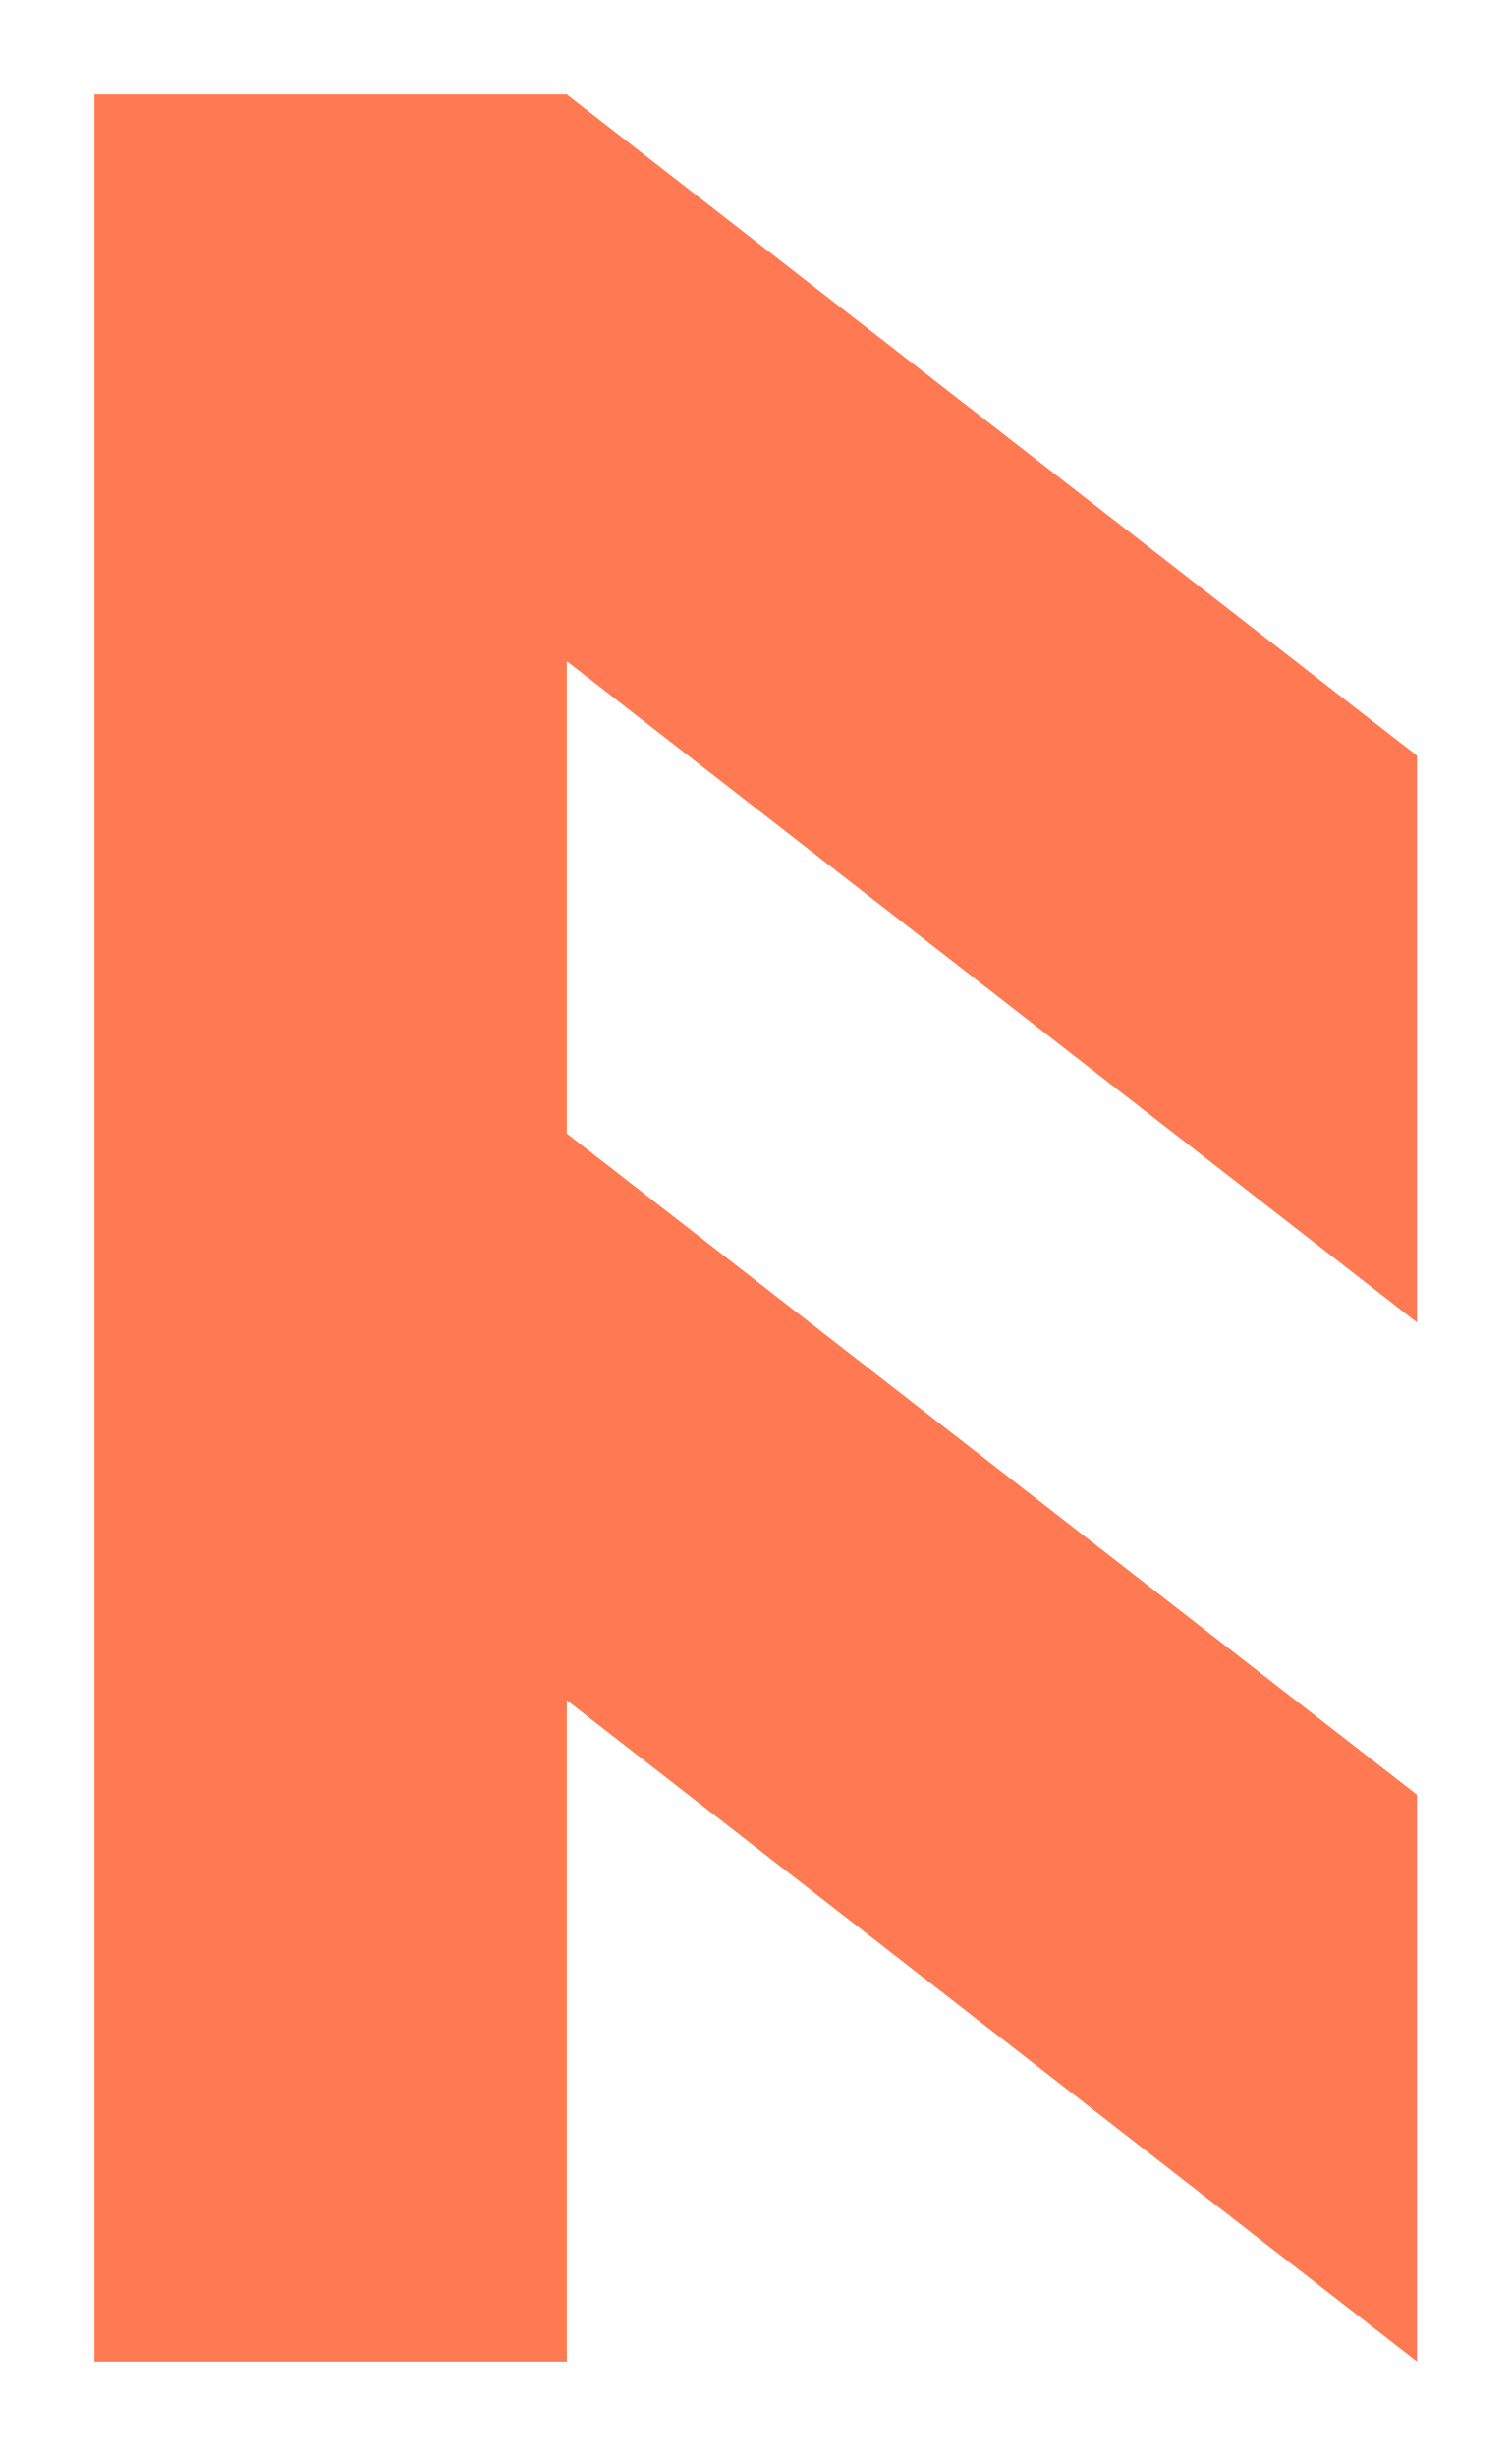
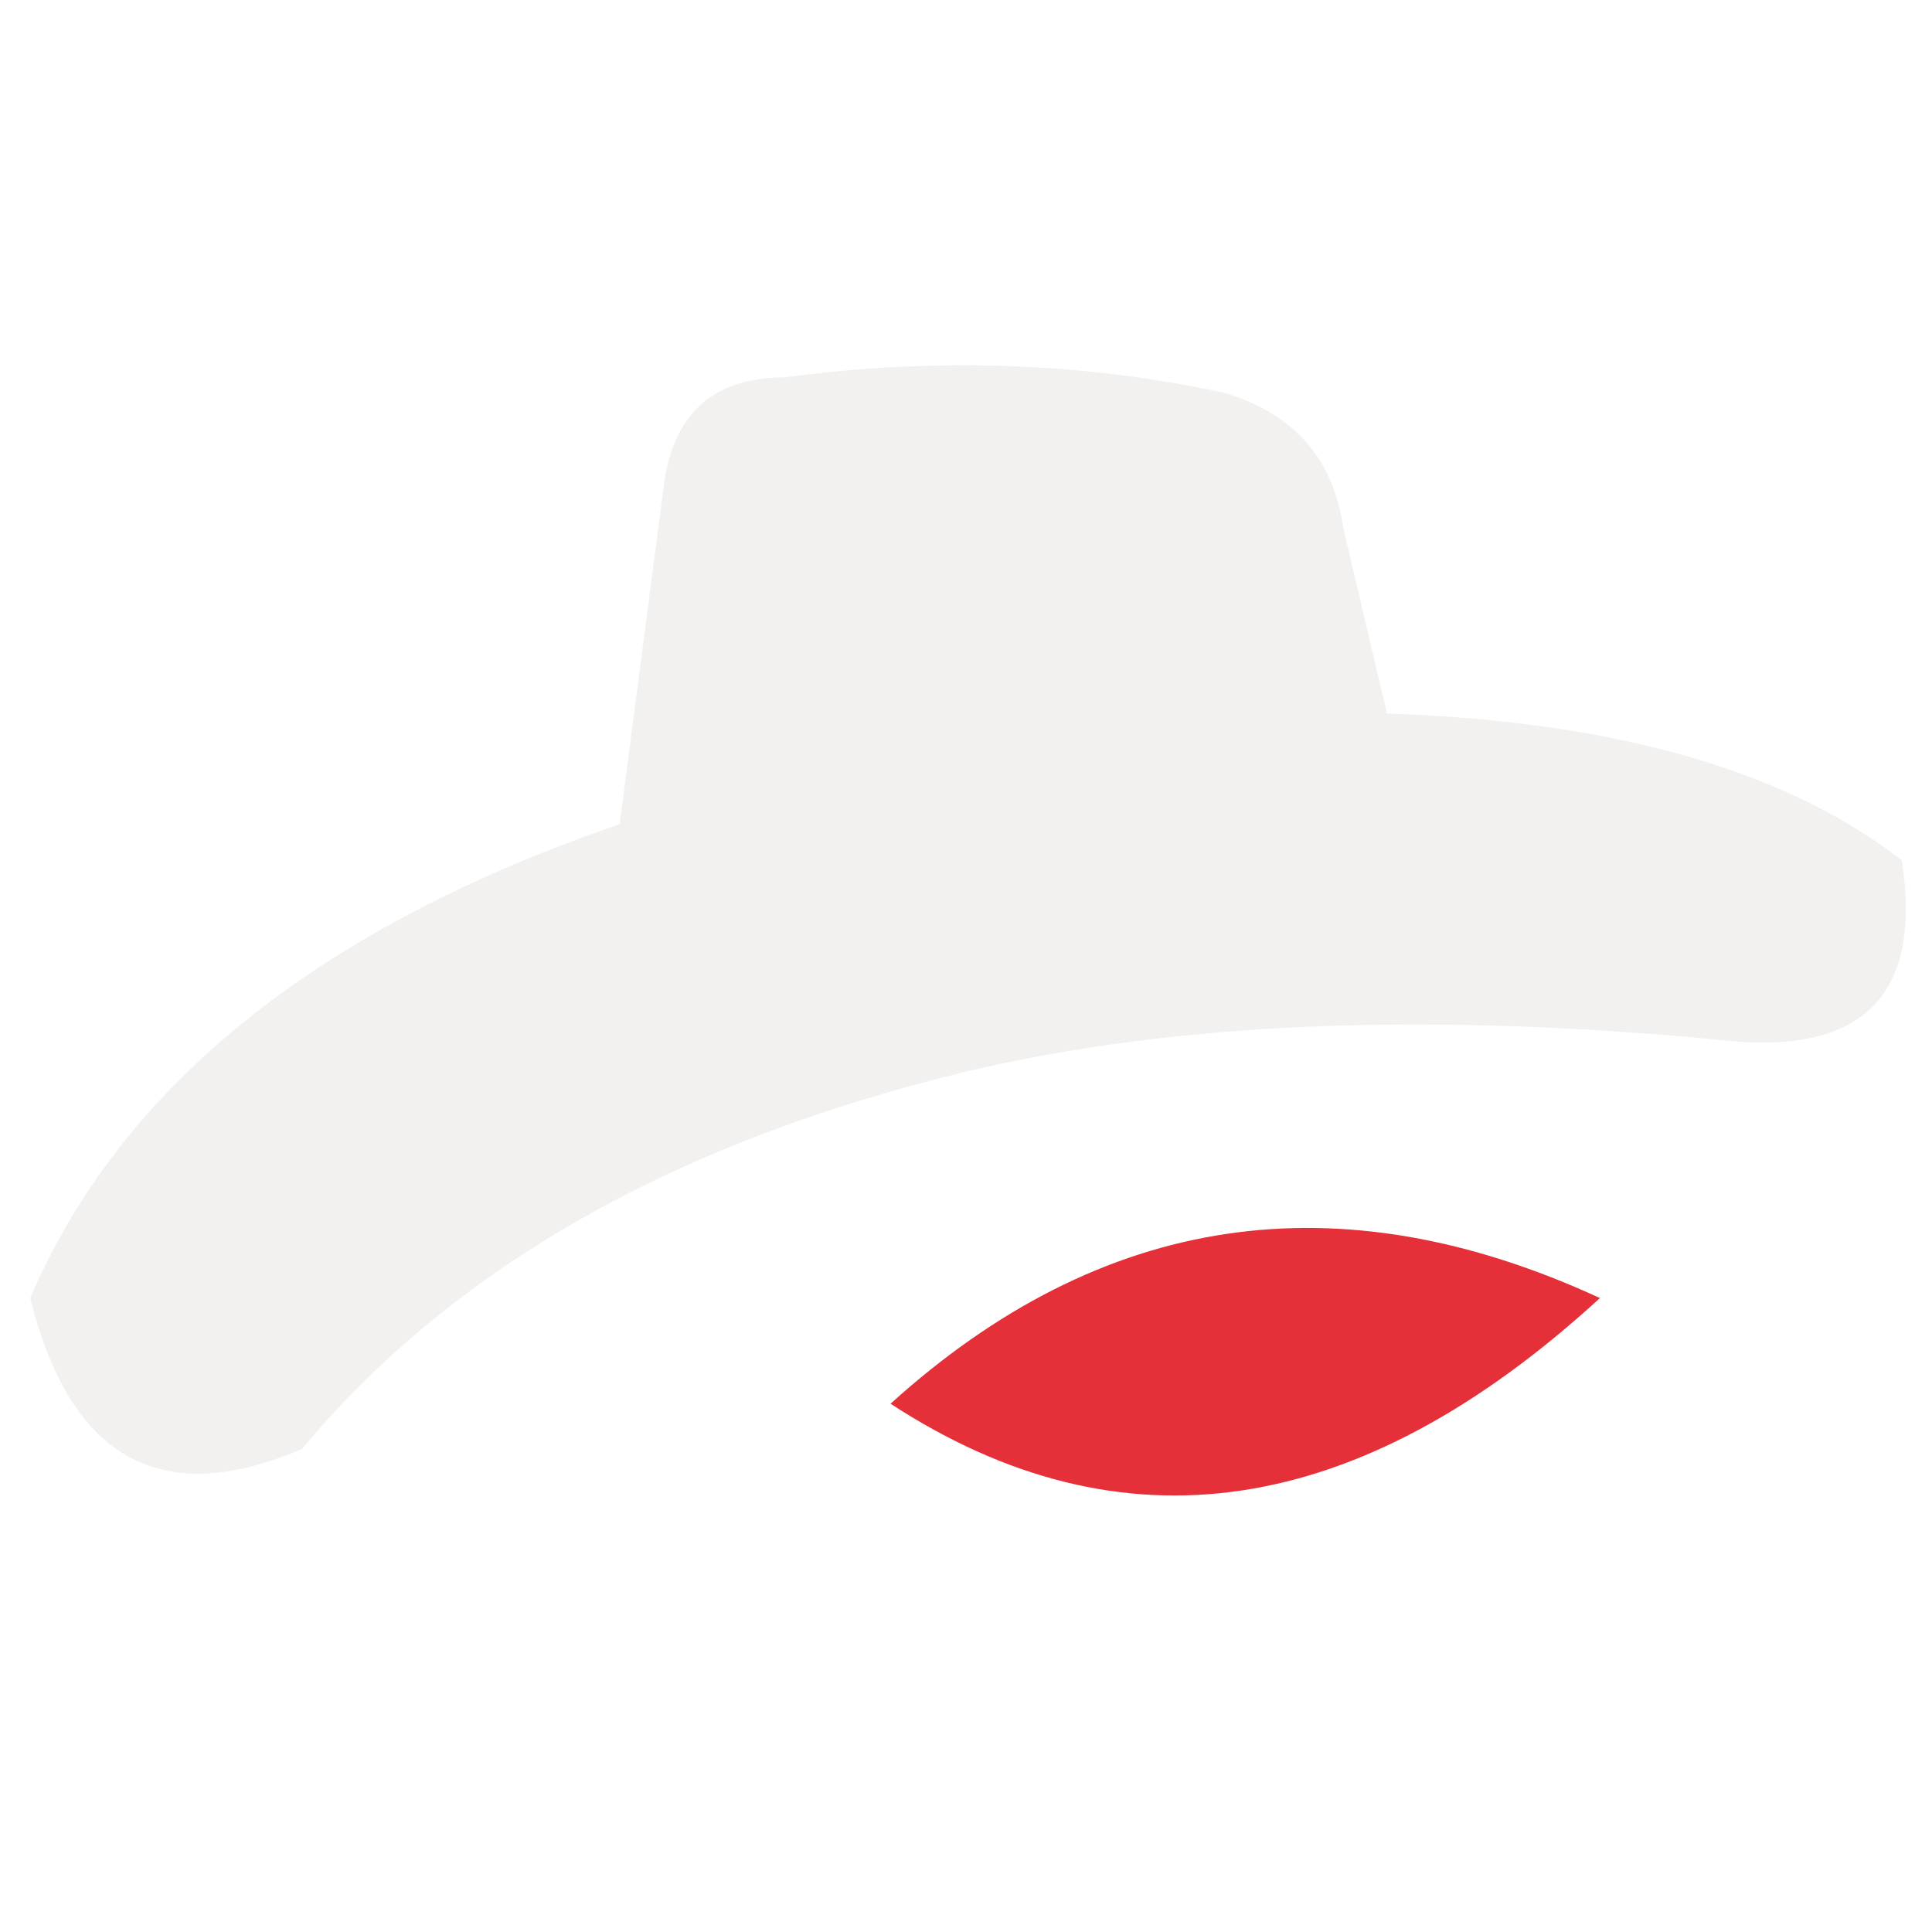
- <svg xmlns="http://www.w3.org/2000/svg" viewBox="16 6 32 52" width="32" height="52" role="img" aria-label="Svipall">
-   <path fill="#FF7A52" d="M18 8H28L46 22V34L28 20V30L46 44V56L28 42V56H18Z" />
+ <svg xmlns="http://www.w3.org/2000/svg" viewBox="0 0 256 256">
+   <path fill="#F3F1EF" d="M82 110L88 64Q90 50 104 50Q134 46 162 52Q176 56 178 70L186 104Z" />
+   <path fill="#F3F1EF" d="M4 172Q28 116 126 98Q216 86 252 114Q256 140 230 138Q170 132 128 142Q70 156 40 192Q12 204 4 172Z" />
+   <path fill="#E5303A" d="M118 186Q160 148 212 172Q164 216 118 186Z" />
</svg>
